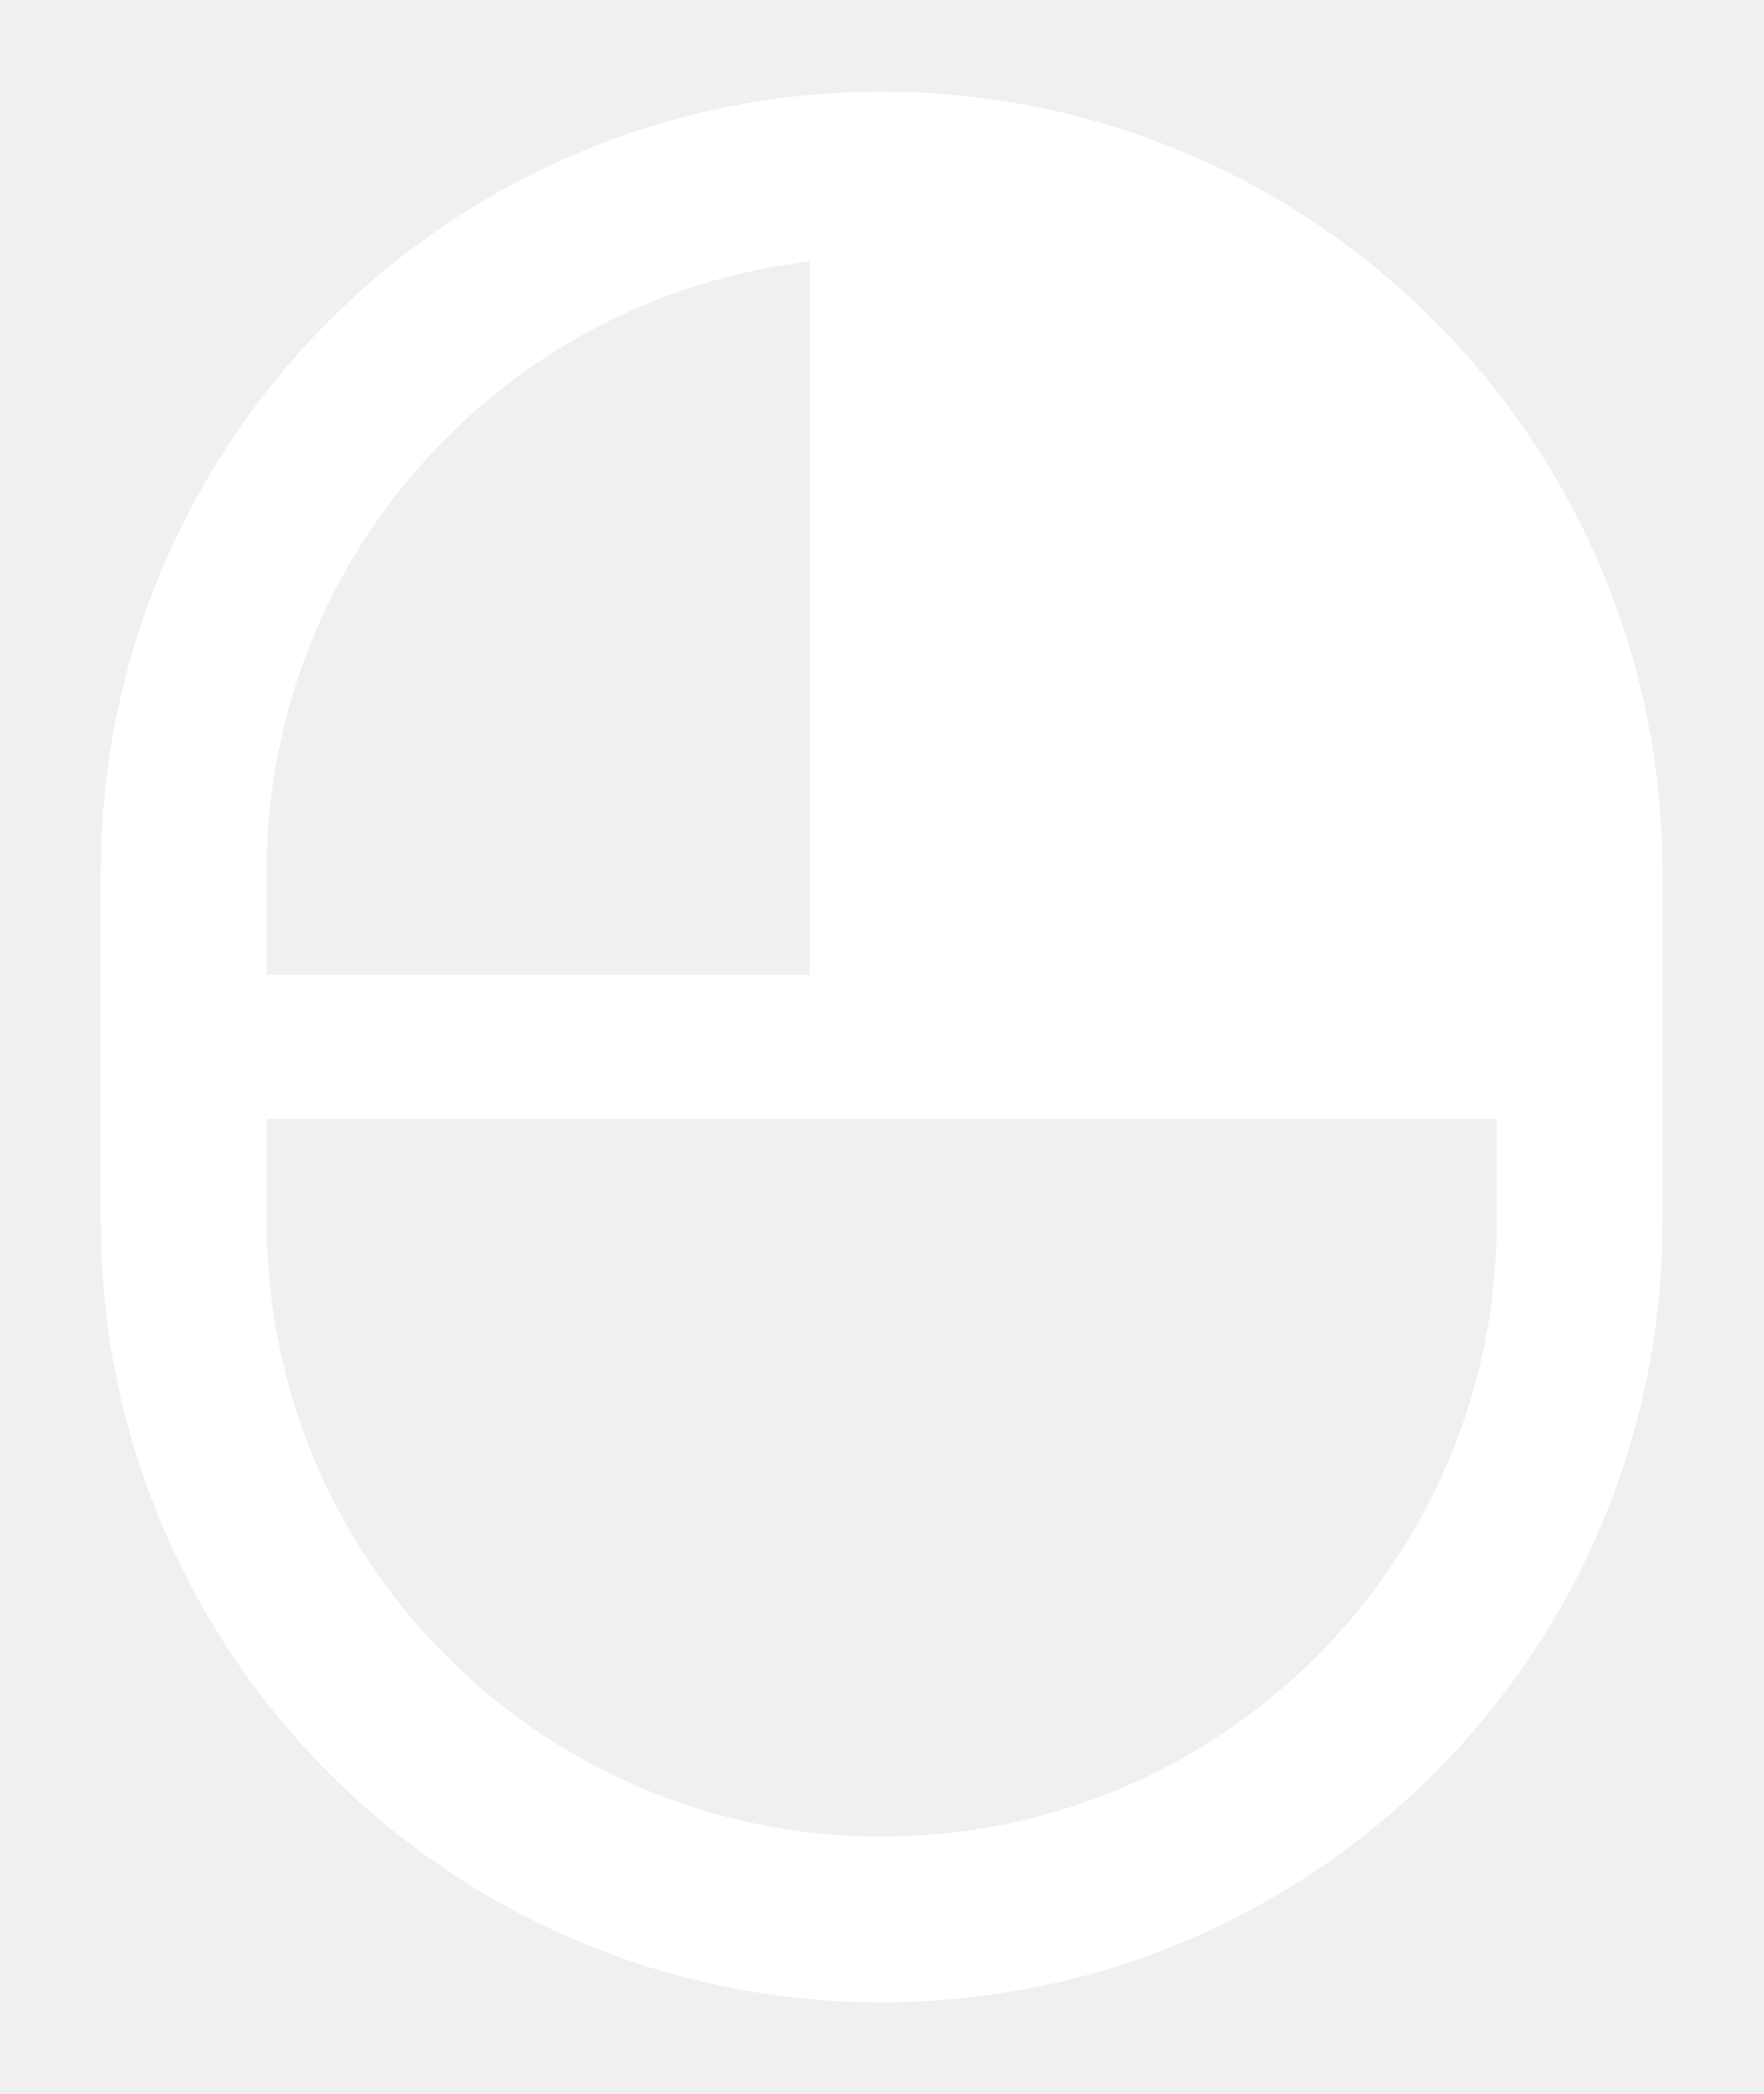
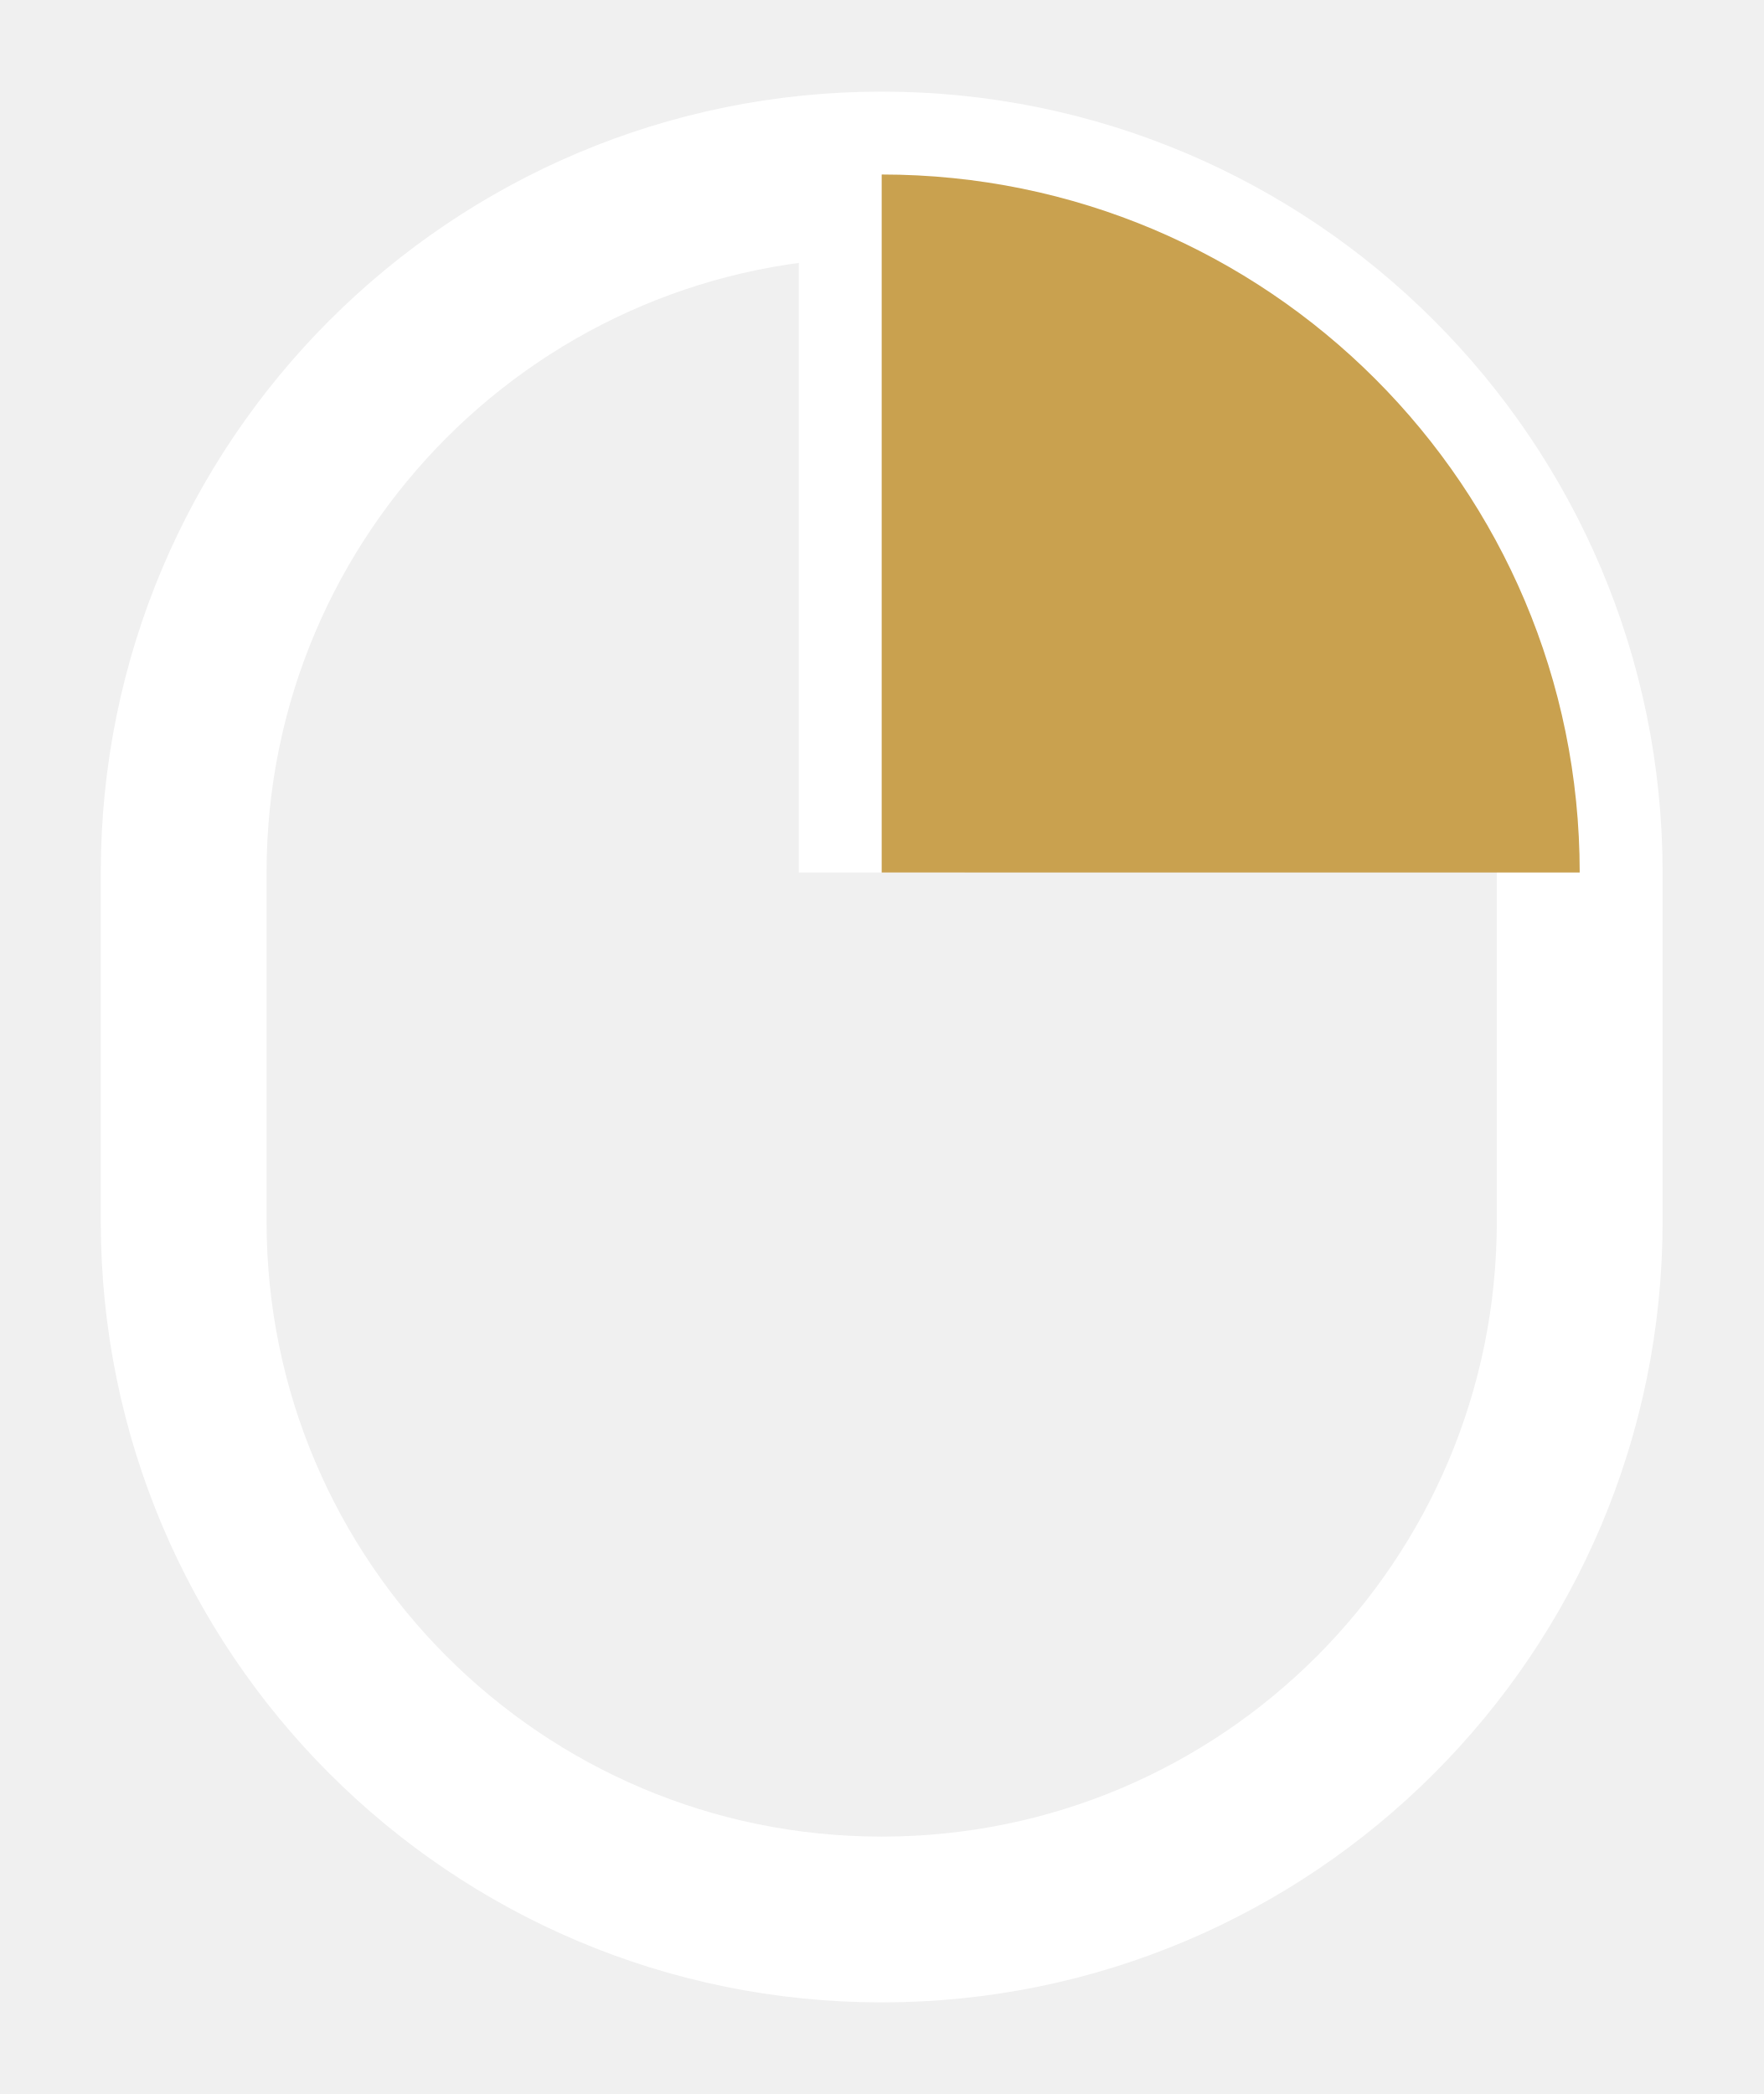
<svg xmlns="http://www.w3.org/2000/svg" width="64" height="76" viewBox="0 0 20 24">
-   <path d="M10 2a8 8 0 0 1 8 8v2h-8z" fill="#ffffff" />
-   <path d="M10 2v10 M2 12h16" fill="none" stroke="#ffffff" stroke-width="1.65" />
  <rect x="2" y="2" width="16" height="20" rx="8" fill="none" stroke="#ffffff" stroke-width="1.9" />
+   <path d="M10 2v8" stroke="#ffffff" stroke-width="1.9" />
+   <path d="M10 2a8 8 0 0 1 8 8h-8z" fill="#c9a14f" />
</svg>
